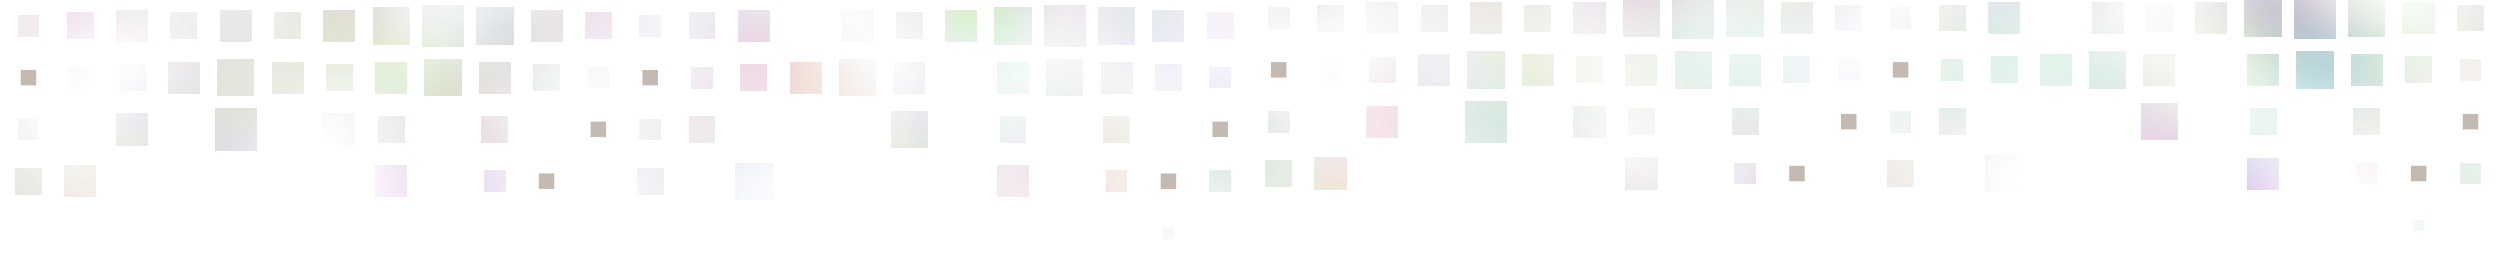
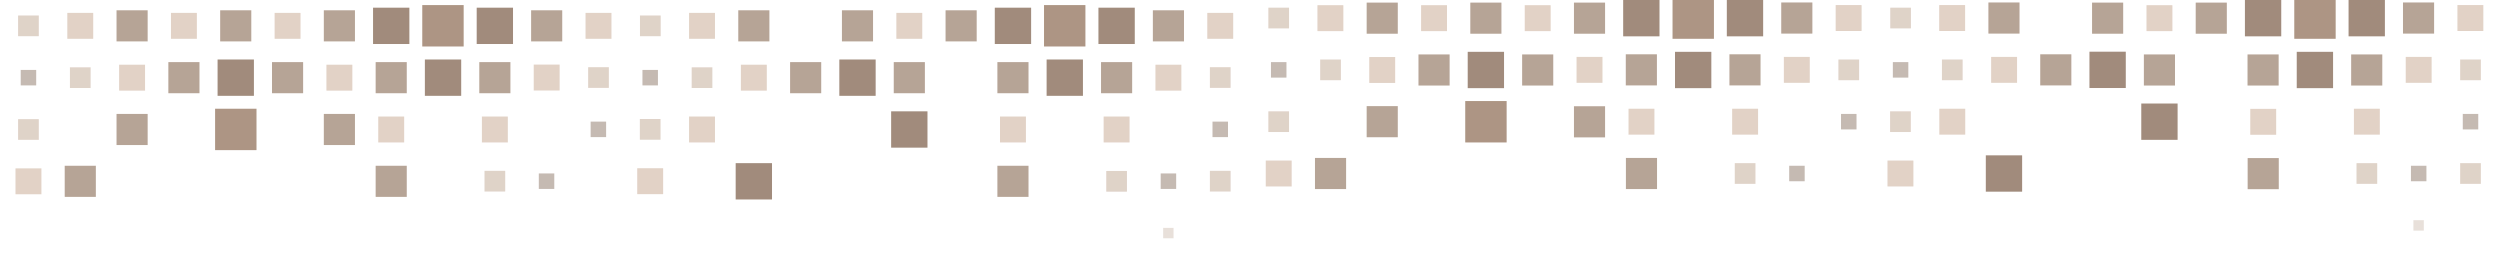
<svg xmlns="http://www.w3.org/2000/svg" id="Layer_1" version="1.1" viewBox="0 0 1920 207.3">
-   <filter id="paperNoise" x="0" y="0" width="100%" height="100%">
-     <feTurbulence type="fractalNoise" baseFrequency="0.01" numOctaves="1" seed="1" />
-     <feColorMatrix values="1 0 0 0 0                       0 1 0 0 0                       0 0 1 0 0                       0 0 0 2 -0.5" />
-   </filter>
  <defs>
    <style>
      .st0, .st1 {
        opacity: .8;
      }
-       /* Apply subtle texture to squares */
-       .st1, .st2, .st4, .st5, .st6, .st7, .st8 {
-         filter: url(#paperNoise);
-       }
-       /* Brown color palette */
-       .st2 { fill: #5a3921; opacity: 0.9; }  /* Darkest brown */
-       .st1 { fill: #6b4a32; }                /* Medium-dark */
-       .st4 { fill: #7d5c43; opacity: 0.7; }   /* Medium */
-       .st5 { fill: #8e6d54; opacity: 0.9; }   /* Light medium */
-       .st6 { fill: #9f7e65; opacity: 0.3; }   /* Light */
-       .st7 { fill: #b08f76; opacity: 0.5; }   /* Lighter */
-       .st8 { fill: #c1a087; opacity: 0.6; }   /* Lightest */
+       /* Brown color palette (no texture) */
+       .st2 { fill: #5a3921; opacity: 0.9; }  
+       .st1 { fill: #6b4a32; }                
+       .st4 { fill: #7d5c43; opacity: 0.7; }   
+       .st5 { fill: #8e6d54; opacity: 0.9; }   
+       .st6 { fill: #9f7e65; opacity: 0.3; }   
+       .st7 { fill: #b08f76; opacity: 0.5; }   
+       .st8 { fill: #c1a087; opacity: 0.6; }   
      .st3 {
-         fill: #4a2810;  /* Small dark squares */
+         fill: #4a2810;  
        opacity: .4;
-         filter: none;   /* No texture */
      }
      .st3, .st4, .st5, .st1, .st6, .st7, .st8 {
        isolation: isolate;
      }
    </style>
  </defs>
  <g class="st0">
    <g>
      <rect class="st6" x="415.8" y="-222.9" width="8" height="8" />
      <rect class="st2" x="322.3" y="-37.9" width="35.8" height="35.8" />
      <rect class="st5" x="364.1" y="-35.9" width="31.8" height="31.8" />
      <rect class="st5" x="324.3" y="-75.7" width="31.8" height="31.8" />
      <rect class="st5" x="324.3" y="3.9" width="31.8" height="31.8" />
      <rect class="st4" x="248.7" y="87.5" width="23.9" height="23.9" />
      <rect class="st5" x="284.5" y="-35.9" width="31.8" height="31.8" />
      <rect class="st4" x="208.9" y="47.7" width="23.9" height="23.9" />
      <rect class="st4" x="169.1" y="7.9" width="23.9" height="23.9" />
      <rect class="st8" x="131.3" y="9.9" width="19.9" height="19.9" />
      <rect class="st7" x="53.7" y="51.7" width="15.9" height="15.9" />
      <rect class="st1" x="286.4" y="-73.7" width="27.9" height="27.9" />
      <rect class="st1" x="286.5" y="5.9" width="27.9" height="27.9" />
      <rect class="st1" x="326.3" y="45.7" width="27.9" height="27.9" />
      <rect class="st1" x="366.1" y="5.9" width="27.9" height="27.9" />
      <rect class="st1" x="366" y="-73.6" width="27.9" height="27.9" />
      <rect class="st1" x="326.2" y="-113.4" width="27.9" height="27.9" />
      <rect class="st1" x="246.6" y="-33.9" width="27.9" height="27.9" />
      <rect class="st1" x="405.8" y="-33.8" width="27.9" height="27.9" />
      <rect class="st5" x="165.2" y="83.5" width="31.8" height="31.8" />
      <rect class="st1" x="167.1" y="45.7" width="27.9" height="27.9" />
      <rect class="st2" x="83.5" y="-117.5" width="35.8" height="35.8" />
      <rect class="st5" x="125.3" y="-115.5" width="31.8" height="31.8" />
      <rect class="st5" x="85.6" y="-155.3" width="31.8" height="31.8" />
      <rect class="st5" x="45.8" y="-115.5" width="31.8" height="31.8" />
      <rect class="st1" x="47.7" y="-153.3" width="27.9" height="27.9" />
      <rect class="st1" x="47.6" y="-73.7" width="27.9" height="27.9" />
      <rect class="st1" x="87.4" y="-33.9" width="27.9" height="27.9" />
      <rect class="st1" x="127.2" y="-73.7" width="27.9" height="27.9" />
      <rect class="st1" x="127.2" y="-153.3" width="27.9" height="27.9" />
      <rect class="st1" x="87.5" y="-193.1" width="27.9" height="27.9" />
      <rect class="st1" x="7.9" y="-113.5" width="27.9" height="27.9" />
      <rect class="st1" x="167" y="-113.5" width="27.9" height="27.9" />
      <rect class="st5" x="85.5" y="-75.7" width="31.8" height="31.8" />
      <rect class="st4" x="129.3" y="47.7" width="23.9" height="23.9" />
      <rect class="st4" x="89.5" y="87.5" width="23.9" height="23.9" />
      <rect class="st4" x="49.7" y="127.3" width="23.9" height="23.9" />
      <rect class="st4" x="288.5" y="127.3" width="23.9" height="23.9" />
      <rect class="st4" x="288.5" y="47.7" width="23.9" height="23.9" />
      <rect class="st4" x="248.7" y="7.9" width="23.9" height="23.9" />
      <rect class="st4" x="208.9" y="-31.9" width="23.9" height="23.9" />
      <rect class="st8" x="210.9" y="9.9" width="19.9" height="19.9" />
      <rect class="st8" x="250.7" y="49.7" width="19.9" height="19.9" />
      <rect class="st8" x="290.5" y="89.5" width="19.9" height="19.9" />
      <rect class="st8" x="171.1" y="-29.9" width="19.9" height="19.9" />
      <rect class="st4" x="169.1" y="-71.7" width="23.9" height="23.9" />
      <rect class="st4" x="129.3" y="-31.9" width="23.9" height="23.9" />
      <rect class="st4" x="89.5" y="7.9" width="23.9" height="23.9" />
      <rect class="st4" x="49.7" y="-31.9" width="23.9" height="23.9" />
      <rect class="st4" x="208.8" y="-111.5" width="23.9" height="23.9" />
      <rect class="st4" x="169" y="-151.3" width="23.9" height="23.9" />
      <rect class="st4" x="129.3" y="-191.1" width="23.9" height="23.9" />
      <rect class="st4" x="10" y="-71.7" width="23.9" height="23.9" />
      <rect class="st4" x="9.9" y="-151.3" width="23.9" height="23.9" />
      <rect class="st4" x="49.7" y="-191.1" width="23.9" height="23.9" />
      <rect class="st4" x="89.5" y="-230.9" width="23.9" height="23.9" />
      <rect class="st8" x="51.7" y="9.9" width="19.9" height="19.9" />
      <rect class="st8" x="91.5" y="49.7" width="19.9" height="19.9" />
      <rect class="st8" x="11.9" y="-29.9" width="19.9" height="19.9" />
      <rect class="st8" x="11.9" y="129.3" width="19.9" height="19.9" />
      <rect class="st8" x="171" y="-189.1" width="19.9" height="19.9" />
      <rect class="st8" x="210.8" y="-149.3" width="19.9" height="19.9" />
      <rect class="st8" x="250.7" y="-109.5" width="19.9" height="19.9" />
      <rect class="st8" x="131.3" y="-228.9" width="19.9" height="19.9" />
      <rect class="st4" x="248.7" y="-71.7" width="23.9" height="23.9" />
      <rect class="st8" x="210.9" y="-69.7" width="19.9" height="19.9" />
      <rect class="st8" x="51.7" y="-228.9" width="19.9" height="19.9" />
      <rect class="st8" x="11.9" y="-189.1" width="19.9" height="19.9" />
      <rect class="st4" x="368.1" y="47.7" width="23.9" height="23.9" />
      <rect class="st4" x="407.9" y="7.9" width="23.9" height="23.9" />
      <rect class="st4" x="447.7" y="-31.8" width="23.9" height="23.9" />
      <rect class="st8" x="409.9" y="49.6" width="19.9" height="19.9" />
      <rect class="st8" x="449.7" y="9.9" width="19.9" height="19.9" />
      <rect class="st8" x="370.1" y="89.5" width="19.9" height="19.9" />
      <rect class="st8" x="210.8" y="-228.8" width="19.9" height="19.9" />
      <rect class="st7" x="13.9" y="11.9" width="15.9" height="15.9" />
      <rect class="st7" x="13.9" y="91.5" width="15.9" height="15.9" />
      <rect class="st7" x="451.7" y="51.6" width="15.9" height="15.9" />
      <rect class="st7" x="13.9" y="-226.9" width="15.9" height="15.9" />
      <rect class="st4" x="407.9" y="-71.6" width="23.9" height="23.9" />
      <rect class="st4" x="368" y="-111.4" width="23.9" height="23.9" />
      <rect class="st4" x="328.2" y="-151.2" width="23.9" height="23.9" />
      <rect class="st4" x="288.4" y="-111.5" width="23.9" height="23.9" />
      <rect class="st8" x="290.4" y="-149.2" width="19.9" height="19.9" />
      <rect class="st8" x="370" y="-149.2" width="19.9" height="19.9" />
      <rect class="st8" x="409.9" y="-109.5" width="19.9" height="19.9" />
      <rect class="st8" x="449.7" y="-69.7" width="19.9" height="19.9" />
      <rect class="st8" x="330.2" y="-189" width="19.9" height="19.9" />
      <rect class="st4" x="169.1" y="-230.9" width="23.9" height="23.9" />
      <rect class="st7" x="372.1" y="131.2" width="15.9" height="15.9" />
      <rect class="st7" x="332.2" y="-226.8" width="15.9" height="15.9" />
      <rect class="st7" x="292.5" y="-187" width="15.9" height="15.9" />
      <rect class="st7" x="252.7" y="-147.3" width="15.9" height="15.9" />
      <rect class="st7" x="212.9" y="-187.1" width="15.9" height="15.9" />
      <rect class="st7" x="411.9" y="-147.3" width="15.9" height="15.9" />
      <rect class="st7" x="372.1" y="-187.1" width="15.9" height="15.9" />
      <rect class="st3" x="254.7" y="-185" width="11.9" height="11.9" />
      <rect class="st7" x="252.6" y="-226.8" width="15.9" height="15.9" />
      <rect class="st3" x="294.5" y="-224.9" width="11.9" height="11.9" />
      <rect class="st3" x="374.1" y="-224.9" width="11.9" height="11.9" />
      <rect class="st3" x="413.9" y="-185.1" width="11.9" height="11.9" />
      <rect class="st3" x="15.9" y="53.7" width="11.9" height="11.9" />
      <rect class="st4" x="447.6" y="-111.4" width="23.9" height="23.9" />
      <rect class="st8" x="449.6" y="-149.3" width="19.9" height="19.9" />
      <rect class="st7" x="451.7" y="-187.1" width="15.9" height="15.9" />
      <rect class="st3" x="453.7" y="-224.9" width="11.9" height="11.9" />
      <rect class="st3" x="453.6" y="93.4" width="11.9" height="11.9" />
      <rect class="st3" x="413.8" y="133.2" width="11.9" height="11.9" />
    </g>
    <g>
      <rect class="st6" x="893.3" y="-222.9" width="8" height="8" />
      <rect class="st2" x="799.8" y="-37.9" width="35.8" height="35.8" />
      <rect class="st5" x="841.6" y="-35.9" width="31.8" height="31.8" />
      <rect class="st5" x="801.8" y="-75.7" width="31.8" height="31.8" />
      <rect class="st5" x="801.8" y="3.9" width="31.8" height="31.8" />
      <rect class="st5" x="762" y="-35.9" width="31.8" height="31.8" />
      <rect class="st4" x="686.4" y="47.7" width="23.9" height="23.9" />
      <rect class="st4" x="646.6" y="7.9" width="23.9" height="23.9" />
      <rect class="st7" x="531.2" y="51.7" width="15.9" height="15.9" />
      <rect class="st1" x="763.9" y="-73.7" width="27.9" height="27.9" />
      <rect class="st1" x="764" y="5.9" width="27.9" height="27.9" />
      <rect class="st1" x="803.8" y="45.7" width="27.9" height="27.9" />
      <rect class="st1" x="843.6" y="5.9" width="27.9" height="27.9" />
      <rect class="st1" x="843.5" y="-73.7" width="27.9" height="27.9" />
      <rect class="st1" x="803.7" y="-113.5" width="27.9" height="27.9" />
      <rect class="st1" x="724.1" y="-33.9" width="27.9" height="27.9" />
      <rect class="st1" x="883.4" y="-33.9" width="27.9" height="27.9" />
      <rect class="st1" x="684.4" y="85.5" width="27.9" height="27.9" />
      <rect class="st1" x="644.6" y="45.7" width="27.9" height="27.9" />
      <rect class="st1" x="565" y="125.3" width="27.9" height="27.9" />
      <rect class="st2" x="561.1" y="-117.4" width="35.8" height="35.8" />
      <rect class="st5" x="602.9" y="-115.5" width="31.8" height="31.8" />
      <rect class="st5" x="563.1" y="-155.2" width="31.8" height="31.8" />
      <rect class="st5" x="523.3" y="-115.4" width="31.8" height="31.8" />
      <rect class="st1" x="525.2" y="-153.3" width="27.9" height="27.9" />
      <rect class="st1" x="525.2" y="-73.7" width="27.9" height="27.9" />
      <rect class="st1" x="564.9" y="-33.9" width="27.9" height="27.9" />
      <rect class="st1" x="604.7" y="-73.7" width="27.9" height="27.9" />
      <rect class="st1" x="604.8" y="-153.3" width="27.9" height="27.9" />
      <rect class="st1" x="565" y="-193.1" width="27.9" height="27.9" />
      <rect class="st1" x="485.4" y="-113.4" width="27.9" height="27.9" />
      <rect class="st1" x="644.5" y="-113.5" width="27.9" height="27.9" />
      <rect class="st5" x="563.1" y="-75.6" width="31.8" height="31.8" />
      <rect class="st4" x="606.8" y="47.7" width="23.9" height="23.9" />
      <rect class="st4" x="766" y="127.3" width="23.9" height="23.9" />
      <rect class="st4" x="766" y="47.7" width="23.9" height="23.9" />
      <rect class="st4" x="726.2" y="7.9" width="23.9" height="23.9" />
      <rect class="st4" x="686.4" y="-31.9" width="23.9" height="23.9" />
      <rect class="st8" x="688.4" y="9.9" width="19.9" height="19.9" />
      <rect class="st8" x="768" y="89.5" width="19.9" height="19.9" />
      <rect class="st8" x="648.6" y="-29.9" width="19.9" height="19.9" />
      <rect class="st4" x="646.6" y="-71.7" width="23.9" height="23.9" />
      <rect class="st4" x="606.8" y="-31.9" width="23.9" height="23.9" />
      <rect class="st4" x="567" y="7.9" width="23.9" height="23.9" />
      <rect class="st4" x="527.3" y="-31.9" width="23.9" height="23.9" />
      <rect class="st4" x="686.3" y="-111.5" width="23.9" height="23.9" />
      <rect class="st4" x="646.6" y="-151.3" width="23.9" height="23.9" />
      <rect class="st4" x="606.8" y="-191.1" width="23.9" height="23.9" />
      <rect class="st4" x="487.5" y="-71.7" width="23.9" height="23.9" />
      <rect class="st4" x="487.4" y="-151.3" width="23.9" height="23.9" />
      <rect class="st4" x="527.2" y="-191.1" width="23.9" height="23.9" />
      <rect class="st4" x="567" y="-230.9" width="23.9" height="23.9" />
      <rect class="st8" x="529.2" y="9.9" width="19.9" height="19.9" />
      <rect class="st8" x="569" y="49.7" width="19.9" height="19.9" />
      <rect class="st8" x="489.5" y="-29.9" width="19.9" height="19.9" />
      <rect class="st8" x="529.2" y="89.5" width="19.9" height="19.9" />
      <rect class="st8" x="489.4" y="129.2" width="19.9" height="19.9" />
      <rect class="st8" x="648.6" y="-189.1" width="19.9" height="19.9" />
      <rect class="st8" x="688.3" y="-149.3" width="19.9" height="19.9" />
      <rect class="st8" x="728.2" y="-109.5" width="19.9" height="19.9" />
      <rect class="st8" x="608.8" y="-228.9" width="19.9" height="19.9" />
      <rect class="st4" x="726.2" y="-71.7" width="23.9" height="23.9" />
      <rect class="st8" x="688.4" y="-69.7" width="19.9" height="19.9" />
      <rect class="st8" x="529.2" y="-228.9" width="19.9" height="19.9" />
      <rect class="st8" x="489.4" y="-189.1" width="19.9" height="19.9" />
      <rect class="st4" x="845.6" y="47.7" width="23.9" height="23.9" />
      <rect class="st4" x="885.4" y="7.9" width="23.9" height="23.9" />
      <rect class="st4" x="925.2" y="-31.9" width="23.9" height="23.9" />
      <rect class="st8" x="887.4" y="49.7" width="19.9" height="19.9" />
      <rect class="st8" x="927.2" y="9.9" width="19.9" height="19.9" />
      <rect class="st8" x="847.6" y="89.5" width="19.9" height="19.9" />
      <rect class="st8" x="688.4" y="-228.9" width="19.9" height="19.9" />
      <rect class="st7" x="491.5" y="11.9" width="15.9" height="15.9" />
      <rect class="st7" x="491.4" y="91.4" width="15.9" height="15.9" />
      <rect class="st7" x="929.2" y="51.6" width="15.9" height="15.9" />
      <rect class="st7" x="491.4" y="-226.9" width="15.9" height="15.9" />
      <rect class="st4" x="885.4" y="-71.7" width="23.9" height="23.9" />
      <rect class="st4" x="845.5" y="-111.5" width="23.9" height="23.9" />
      <rect class="st4" x="805.7" y="-151.3" width="23.9" height="23.9" />
      <rect class="st4" x="765.9" y="-111.5" width="23.9" height="23.9" />
      <rect class="st8" x="768" y="-149.3" width="19.9" height="19.9" />
      <rect class="st8" x="847.6" y="-149.2" width="19.9" height="19.9" />
      <rect class="st8" x="887.4" y="-109.4" width="19.9" height="19.9" />
      <rect class="st8" x="927.2" y="-69.6" width="19.9" height="19.9" />
      <rect class="st8" x="807.7" y="-189" width="19.9" height="19.9" />
      <rect class="st4" x="646.6" y="-230.9" width="23.9" height="23.9" />
      <rect class="st7" x="849.6" y="131.3" width="15.9" height="15.9" />
      <rect class="st7" x="809.7" y="-226.8" width="15.9" height="15.9" />
      <rect class="st7" x="770" y="-187.1" width="15.9" height="15.9" />
      <rect class="st7" x="730.2" y="-147.3" width="15.9" height="15.9" />
      <rect class="st7" x="690.5" y="-187.1" width="15.9" height="15.9" />
      <rect class="st7" x="889.4" y="-147.2" width="15.9" height="15.9" />
      <rect class="st7" x="849.6" y="-187" width="15.9" height="15.9" />
      <rect class="st3" x="732.2" y="-185.1" width="11.9" height="11.9" />
      <rect class="st7" x="730.2" y="-226.9" width="15.9" height="15.9" />
      <rect class="st3" x="772" y="-224.8" width="11.9" height="11.9" />
      <rect class="st3" x="851.6" y="-224.8" width="11.9" height="11.9" />
      <rect class="st3" x="891.4" y="-185.1" width="11.9" height="11.9" />
      <rect class="st3" x="493.4" y="53.7" width="11.9" height="11.9" />
      <rect class="st4" x="925.1" y="-111.4" width="23.9" height="23.9" />
      <rect class="st8" x="927.2" y="-149.2" width="19.9" height="19.9" />
      <rect class="st7" x="929.2" y="-187.1" width="15.9" height="15.9" />
      <rect class="st3" x="931.2" y="-224.9" width="11.9" height="11.9" />
      <rect class="st7" x="929.2" y="131.2" width="15.9" height="15.9" />
      <rect class="st3" x="931.2" y="93.4" width="11.9" height="11.9" />
      <rect class="st3" x="891.4" y="133.2" width="11.9" height="11.9" />
      <rect class="st6" x="893.3" y="175" width="8" height="8" />
    </g>
  </g>
  <g class="st0">
    <g>
      <rect class="st6" x="1375.9" y="-228.8" width="8" height="8" />
      <rect class="st2" x="1282.5" y="-43.8" width="35.8" height="35.8" />
      <rect class="st5" x="1324.3" y="-41.8" width="31.8" height="31.8" />
      <rect class="st5" x="1284.5" y="-81.6" width="31.8" height="31.8" />
      <rect class="st5" x="1284.5" y="-2" width="31.8" height="31.8" />
      <rect class="st4" x="1208.8" y="81.6" width="23.9" height="23.9" />
      <rect class="st5" x="1244.7" y="-41.8" width="31.8" height="31.8" />
      <rect class="st4" x="1169" y="41.8" width="23.9" height="23.9" />
      <rect class="st4" x="1129.2" y="2" width="23.9" height="23.9" />
      <rect class="st8" x="1091.4" y="4" width="19.9" height="19.9" />
      <rect class="st7" x="1013.9" y="45.7" width="15.9" height="15.9" />
      <rect class="st1" x="1246.6" y="-79.6" width="27.9" height="27.9" />
      <rect class="st1" x="1246.6" y="0" width="27.9" height="27.9" />
      <rect class="st1" x="1286.4" y="39.8" width="27.9" height="27.9" />
      <rect class="st1" x="1326.2" y="0" width="27.9" height="27.9" />
      <rect class="st1" x="1326.2" y="-79.7" width="27.9" height="27.9" />
      <rect class="st1" x="1286.4" y="-119.4" width="27.9" height="27.9" />
      <rect class="st1" x="1206.8" y="-39.8" width="27.9" height="27.9" />
      <rect class="st1" x="1366" y="-39.9" width="27.9" height="27.9" />
      <rect class="st5" x="1125.3" y="77.6" width="31.8" height="31.8" />
      <rect class="st1" x="1127.2" y="39.8" width="27.9" height="27.9" />
      <rect class="st2" x="1043.7" y="-123.4" width="35.8" height="35.8" />
      <rect class="st5" x="1085.5" y="-121.4" width="31.8" height="31.8" />
      <rect class="st5" x="1045.8" y="-161.2" width="31.8" height="31.8" />
      <rect class="st5" x="1006" y="-121.4" width="31.8" height="31.8" />
      <rect class="st1" x="1007.9" y="-159.2" width="27.9" height="27.9" />
      <rect class="st1" x="1007.8" y="-79.6" width="27.9" height="27.9" />
      <rect class="st1" x="1047.6" y="-39.8" width="27.9" height="27.9" />
      <rect class="st1" x="1087.4" y="-79.6" width="27.9" height="27.9" />
      <rect class="st1" x="1087.4" y="-159.2" width="27.9" height="27.9" />
      <rect class="st1" x="1047.7" y="-199" width="27.9" height="27.9" />
      <rect class="st1" x="968.1" y="-119.4" width="27.9" height="27.9" />
      <rect class="st1" x="1127.2" y="-119.4" width="27.9" height="27.9" />
      <rect class="st5" x="1045.7" y="-81.6" width="31.8" height="31.8" />
      <rect class="st4" x="1089.4" y="41.8" width="23.9" height="23.9" />
      <rect class="st4" x="1049.6" y="81.5" width="23.9" height="23.9" />
      <rect class="st4" x="1009.9" y="121.3" width="23.9" height="23.9" />
      <rect class="st4" x="1248.7" y="121.3" width="23.9" height="23.9" />
      <rect class="st4" x="1248.6" y="41.7" width="23.9" height="23.9" />
      <rect class="st4" x="1208.8" y="2" width="23.9" height="23.9" />
      <rect class="st4" x="1169" y="-37.8" width="23.9" height="23.9" />
      <rect class="st8" x="1171" y="4" width="19.9" height="19.9" />
      <rect class="st8" x="1210.8" y="43.7" width="19.9" height="19.9" />
      <rect class="st8" x="1250.7" y="83.5" width="19.9" height="19.9" />
      <rect class="st8" x="1131.2" y="-35.8" width="19.9" height="19.9" />
      <rect class="st4" x="1129.2" y="-77.6" width="23.9" height="23.9" />
      <rect class="st4" x="1089.4" y="-37.8" width="23.9" height="23.9" />
      <rect class="st4" x="1049.6" y="2" width="23.9" height="23.9" />
      <rect class="st4" x="1009.8" y="-37.8" width="23.9" height="23.9" />
      <rect class="st4" x="1169" y="-117.4" width="23.9" height="23.9" />
      <rect class="st4" x="1129.2" y="-157.2" width="23.9" height="23.9" />
      <rect class="st4" x="1089.5" y="-197" width="23.9" height="23.9" />
      <rect class="st4" x="970.1" y="-77.6" width="23.9" height="23.9" />
      <rect class="st4" x="970.1" y="-157.2" width="23.9" height="23.9" />
      <rect class="st4" x="1009.9" y="-197" width="23.9" height="23.9" />
      <rect class="st4" x="1049.7" y="-236.8" width="23.9" height="23.9" />
      <rect class="st8" x="1011.8" y="4" width="19.9" height="19.9" />
      <rect class="st8" x="1051.6" y="43.8" width="19.9" height="19.9" />
      <rect class="st8" x="972" y="-35.8" width="19.9" height="19.9" />
      <rect class="st8" x="972.1" y="123.3" width="19.9" height="19.9" />
      <rect class="st8" x="1131.2" y="-195" width="19.9" height="19.9" />
      <rect class="st8" x="1171" y="-155.2" width="19.9" height="19.9" />
      <rect class="st8" x="1210.8" y="-115.5" width="19.9" height="19.9" />
      <rect class="st8" x="1091.5" y="-234.8" width="19.9" height="19.9" />
      <rect class="st4" x="1208.8" y="-77.6" width="23.9" height="23.9" />
      <rect class="st8" x="1171" y="-75.6" width="19.9" height="19.9" />
      <rect class="st8" x="1011.9" y="-234.8" width="19.9" height="19.9" />
      <rect class="st8" x="972.1" y="-195" width="19.9" height="19.9" />
      <rect class="st4" x="1328.2" y="41.7" width="23.9" height="23.9" />
      <rect class="st4" x="1368" y="1.9" width="23.9" height="23.9" />
      <rect class="st4" x="1407.8" y="-37.9" width="23.9" height="23.9" />
      <rect class="st8" x="1370" y="43.7" width="19.9" height="19.9" />
      <rect class="st8" x="1409.8" y="3.9" width="19.9" height="19.9" />
      <rect class="st8" x="1330.3" y="83.5" width="19.9" height="19.9" />
      <rect class="st8" x="1171" y="-234.8" width="19.9" height="19.9" />
      <rect class="st7" x="974.1" y="5.9" width="15.9" height="15.9" />
      <rect class="st7" x="974.1" y="85.5" width="15.9" height="15.9" />
      <rect class="st7" x="1411.9" y="45.7" width="15.9" height="15.9" />
      <rect class="st7" x="974.1" y="-232.8" width="15.9" height="15.9" />
      <rect class="st4" x="1368" y="-77.7" width="23.9" height="23.9" />
      <rect class="st4" x="1328.2" y="-117.5" width="23.9" height="23.9" />
      <rect class="st4" x="1288.4" y="-157.3" width="23.9" height="23.9" />
      <rect class="st4" x="1248.6" y="-117.5" width="23.9" height="23.9" />
      <rect class="st8" x="1250.6" y="-155.3" width="19.9" height="19.9" />
      <rect class="st8" x="1330.2" y="-155.3" width="19.9" height="19.9" />
      <rect class="st8" x="1370" y="-115.5" width="19.9" height="19.9" />
      <rect class="st8" x="1409.8" y="-75.7" width="19.9" height="19.9" />
      <rect class="st8" x="1290.4" y="-195.1" width="19.9" height="19.9" />
      <rect class="st4" x="1129.3" y="-236.8" width="23.9" height="23.9" />
      <rect class="st7" x="1332.3" y="125.3" width="15.9" height="15.9" />
      <rect class="st7" x="1292.4" y="-232.9" width="15.9" height="15.9" />
      <rect class="st7" x="1252.6" y="-193.1" width="15.9" height="15.9" />
      <rect class="st7" x="1212.8" y="-153.3" width="15.9" height="15.9" />
      <rect class="st7" x="1173" y="-193.1" width="15.9" height="15.9" />
      <rect class="st7" x="1372" y="-153.3" width="15.9" height="15.9" />
      <rect class="st7" x="1332.2" y="-193.1" width="15.9" height="15.9" />
      <rect class="st3" x="1214.8" y="-191.1" width="11.9" height="11.9" />
      <rect class="st7" x="1212.8" y="-232.9" width="15.9" height="15.9" />
      <rect class="st3" x="1254.6" y="-230.9" width="11.9" height="11.9" />
      <rect class="st3" x="1334.2" y="-230.9" width="11.9" height="11.9" />
      <rect class="st3" x="1374" y="-191.1" width="11.9" height="11.9" />
      <rect class="st3" x="976.1" y="47.7" width="11.9" height="11.9" />
      <rect class="st4" x="1407.8" y="-117.5" width="23.9" height="23.9" />
      <rect class="st8" x="1409.8" y="-155.3" width="19.9" height="19.9" />
      <rect class="st7" x="1411.8" y="-193" width="15.9" height="15.9" />
      <rect class="st3" x="1413.8" y="-230.8" width="11.9" height="11.9" />
      <rect class="st3" x="1413.9" y="87.5" width="11.9" height="11.9" />
      <rect class="st3" x="1374.1" y="127.3" width="11.9" height="11.9" />
    </g>
    <g>
      <rect class="st6" x="1853.4" y="-228.9" width="8" height="8" />
      <rect class="st2" x="1760" y="-43.8" width="35.8" height="35.8" />
      <rect class="st5" x="1801.8" y="-41.8" width="31.8" height="31.8" />
      <rect class="st5" x="1762" y="-81.6" width="31.8" height="31.8" />
      <rect class="st5" x="1762" y="-2" width="31.8" height="31.8" />
      <rect class="st5" x="1722.2" y="-41.8" width="31.8" height="31.8" />
      <rect class="st4" x="1646.5" y="41.8" width="23.9" height="23.9" />
      <rect class="st4" x="1606.7" y="2" width="23.9" height="23.9" />
      <rect class="st7" x="1491.4" y="45.7" width="15.9" height="15.9" />
      <rect class="st1" x="1724.1" y="-79.6" width="27.9" height="27.9" />
      <rect class="st1" x="1724.1" y="0" width="27.9" height="27.9" />
      <rect class="st1" x="1763.9" y="39.8" width="27.9" height="27.9" />
      <rect class="st1" x="1803.7" y="0" width="27.9" height="27.9" />
      <rect class="st1" x="1803.7" y="-79.6" width="27.9" height="27.9" />
      <rect class="st1" x="1763.9" y="-119.4" width="27.9" height="27.9" />
      <rect class="st1" x="1684.3" y="-39.8" width="27.9" height="27.9" />
      <rect class="st1" x="1843.5" y="-39.8" width="27.9" height="27.9" />
      <rect class="st1" x="1644.5" y="79.5" width="27.9" height="27.9" />
      <rect class="st1" x="1604.7" y="39.7" width="27.9" height="27.9" />
      <rect class="st1" x="1525.1" y="119.3" width="27.9" height="27.9" />
      <rect class="st2" x="1521.3" y="-123.4" width="35.8" height="35.8" />
      <rect class="st5" x="1563.1" y="-121.4" width="31.8" height="31.8" />
      <rect class="st5" x="1523.3" y="-161.2" width="31.8" height="31.8" />
      <rect class="st5" x="1483.5" y="-121.4" width="31.8" height="31.8" />
      <rect class="st1" x="1485.4" y="-159.2" width="27.9" height="27.9" />
      <rect class="st1" x="1485.4" y="-79.7" width="27.9" height="27.9" />
      <rect class="st1" x="1525.1" y="-39.9" width="27.9" height="27.9" />
      <rect class="st1" x="1564.9" y="-79.6" width="27.9" height="27.9" />
      <rect class="st1" x="1565" y="-159.2" width="27.9" height="27.9" />
      <rect class="st1" x="1525.2" y="-199" width="27.9" height="27.9" />
      <rect class="st1" x="1445.6" y="-119.5" width="27.9" height="27.9" />
      <rect class="st1" x="1604.7" y="-119.4" width="27.9" height="27.9" />
      <rect class="st5" x="1523.3" y="-81.6" width="31.8" height="31.8" />
      <rect class="st4" x="1566.9" y="41.7" width="23.9" height="23.9" />
      <rect class="st4" x="1726.2" y="121.4" width="23.9" height="23.9" />
      <rect class="st4" x="1726.1" y="41.8" width="23.9" height="23.9" />
      <rect class="st4" x="1686.3" y="2" width="23.9" height="23.9" />
      <rect class="st4" x="1646.5" y="-37.8" width="23.9" height="23.9" />
      <rect class="st8" x="1648.5" y="4" width="19.9" height="19.9" />
      <rect class="st8" x="1728.2" y="83.6" width="19.9" height="19.9" />
      <rect class="st8" x="1608.7" y="-35.8" width="19.9" height="19.9" />
      <rect class="st4" x="1606.7" y="-77.6" width="23.9" height="23.9" />
      <rect class="st4" x="1566.9" y="-37.8" width="23.9" height="23.9" />
      <rect class="st4" x="1527.1" y="1.9" width="23.9" height="23.9" />
      <rect class="st4" x="1487.4" y="-37.9" width="23.9" height="23.9" />
      <rect class="st4" x="1646.5" y="-117.4" width="23.9" height="23.9" />
      <rect class="st4" x="1606.8" y="-157.2" width="23.9" height="23.9" />
      <rect class="st4" x="1567" y="-197" width="23.9" height="23.9" />
      <rect class="st4" x="1447.6" y="-77.7" width="23.9" height="23.9" />
      <rect class="st4" x="1447.6" y="-157.2" width="23.9" height="23.9" />
      <rect class="st4" x="1487.4" y="-197" width="23.9" height="23.9" />
      <rect class="st4" x="1527.2" y="-236.8" width="23.9" height="23.9" />
      <rect class="st8" x="1489.3" y="3.9" width="19.9" height="19.9" />
      <rect class="st8" x="1529.2" y="43.7" width="19.9" height="19.9" />
      <rect class="st8" x="1449.6" y="-35.9" width="19.9" height="19.9" />
      <rect class="st8" x="1489.4" y="83.5" width="19.9" height="19.9" />
      <rect class="st8" x="1449.6" y="123.3" width="19.9" height="19.9" />
      <rect class="st8" x="1608.8" y="-195" width="19.9" height="19.9" />
      <rect class="st8" x="1648.5" y="-155.2" width="19.9" height="19.9" />
      <rect class="st8" x="1688.3" y="-115.4" width="19.9" height="19.9" />
      <rect class="st8" x="1569" y="-234.8" width="19.9" height="19.9" />
      <rect class="st4" x="1686.3" y="-77.6" width="23.9" height="23.9" />
      <rect class="st8" x="1648.5" y="-75.6" width="19.9" height="19.9" />
      <rect class="st8" x="1489.4" y="-234.8" width="19.9" height="19.9" />
      <rect class="st8" x="1449.6" y="-195" width="19.9" height="19.9" />
      <rect class="st4" x="1805.7" y="41.8" width="23.9" height="23.9" />
      <rect class="st4" x="1845.5" y="1.9" width="23.9" height="23.9" />
      <rect class="st4" x="1885.3" y="-37.9" width="23.9" height="23.9" />
      <rect class="st8" x="1847.6" y="43.7" width="19.9" height="19.9" />
      <rect class="st8" x="1887.3" y="3.9" width="19.9" height="19.9" />
      <rect class="st8" x="1807.8" y="83.5" width="19.9" height="19.9" />
      <rect class="st8" x="1648.6" y="-234.8" width="19.9" height="19.9" />
      <rect class="st7" x="1451.7" y="5.9" width="15.9" height="15.9" />
      <rect class="st7" x="1451.6" y="85.5" width="15.9" height="15.9" />
      <rect class="st7" x="1889.4" y="45.7" width="15.9" height="15.9" />
      <rect class="st7" x="1451.6" y="-232.8" width="15.9" height="15.9" />
      <rect class="st4" x="1845.5" y="-77.7" width="23.9" height="23.9" />
      <rect class="st4" x="1805.7" y="-117.4" width="23.9" height="23.9" />
      <rect class="st4" x="1765.9" y="-157.2" width="23.9" height="23.9" />
      <rect class="st4" x="1726.1" y="-117.4" width="23.9" height="23.9" />
      <rect class="st8" x="1728.1" y="-155.2" width="19.9" height="19.9" />
      <rect class="st8" x="1807.7" y="-155.3" width="19.9" height="19.9" />
      <rect class="st8" x="1847.5" y="-115.5" width="19.9" height="19.9" />
      <rect class="st8" x="1887.3" y="-75.7" width="19.9" height="19.9" />
      <rect class="st8" x="1767.9" y="-195.1" width="19.9" height="19.9" />
      <rect class="st4" x="1606.8" y="-236.8" width="23.9" height="23.9" />
      <rect class="st7" x="1809.8" y="125.3" width="15.9" height="15.9" />
      <rect class="st7" x="1769.9" y="-232.9" width="15.9" height="15.9" />
      <rect class="st7" x="1730.1" y="-193.1" width="15.9" height="15.9" />
      <rect class="st7" x="1690.3" y="-153.2" width="15.9" height="15.9" />
      <rect class="st7" x="1650.6" y="-193" width="15.9" height="15.9" />
      <rect class="st7" x="1849.5" y="-153.3" width="15.9" height="15.9" />
      <rect class="st7" x="1809.7" y="-193.1" width="15.9" height="15.9" />
      <rect class="st3" x="1692.3" y="-191.1" width="11.9" height="11.9" />
      <rect class="st7" x="1690.4" y="-232.8" width="15.9" height="15.9" />
      <rect class="st3" x="1732.1" y="-230.9" width="11.9" height="11.9" />
      <rect class="st3" x="1811.7" y="-230.9" width="11.9" height="11.9" />
      <rect class="st3" x="1851.5" y="-191.1" width="11.9" height="11.9" />
      <rect class="st3" x="1453.7" y="47.7" width="11.9" height="11.9" />
      <rect class="st4" x="1885.3" y="-117.5" width="23.9" height="23.9" />
      <rect class="st8" x="1887.3" y="-155.3" width="19.9" height="19.9" />
      <rect class="st7" x="1889.3" y="-193.1" width="15.9" height="15.9" />
      <rect class="st3" x="1891.3" y="-230.9" width="11.9" height="11.9" />
      <rect class="st7" x="1889.4" y="125.3" width="15.9" height="15.9" />
      <rect class="st3" x="1891.4" y="87.5" width="11.9" height="11.9" />
      <rect class="st3" x="1851.6" y="127.3" width="11.9" height="11.9" />
      <rect class="st6" x="1853.5" y="169.1" width="8" height="8" />
    </g>
  </g>
</svg>
